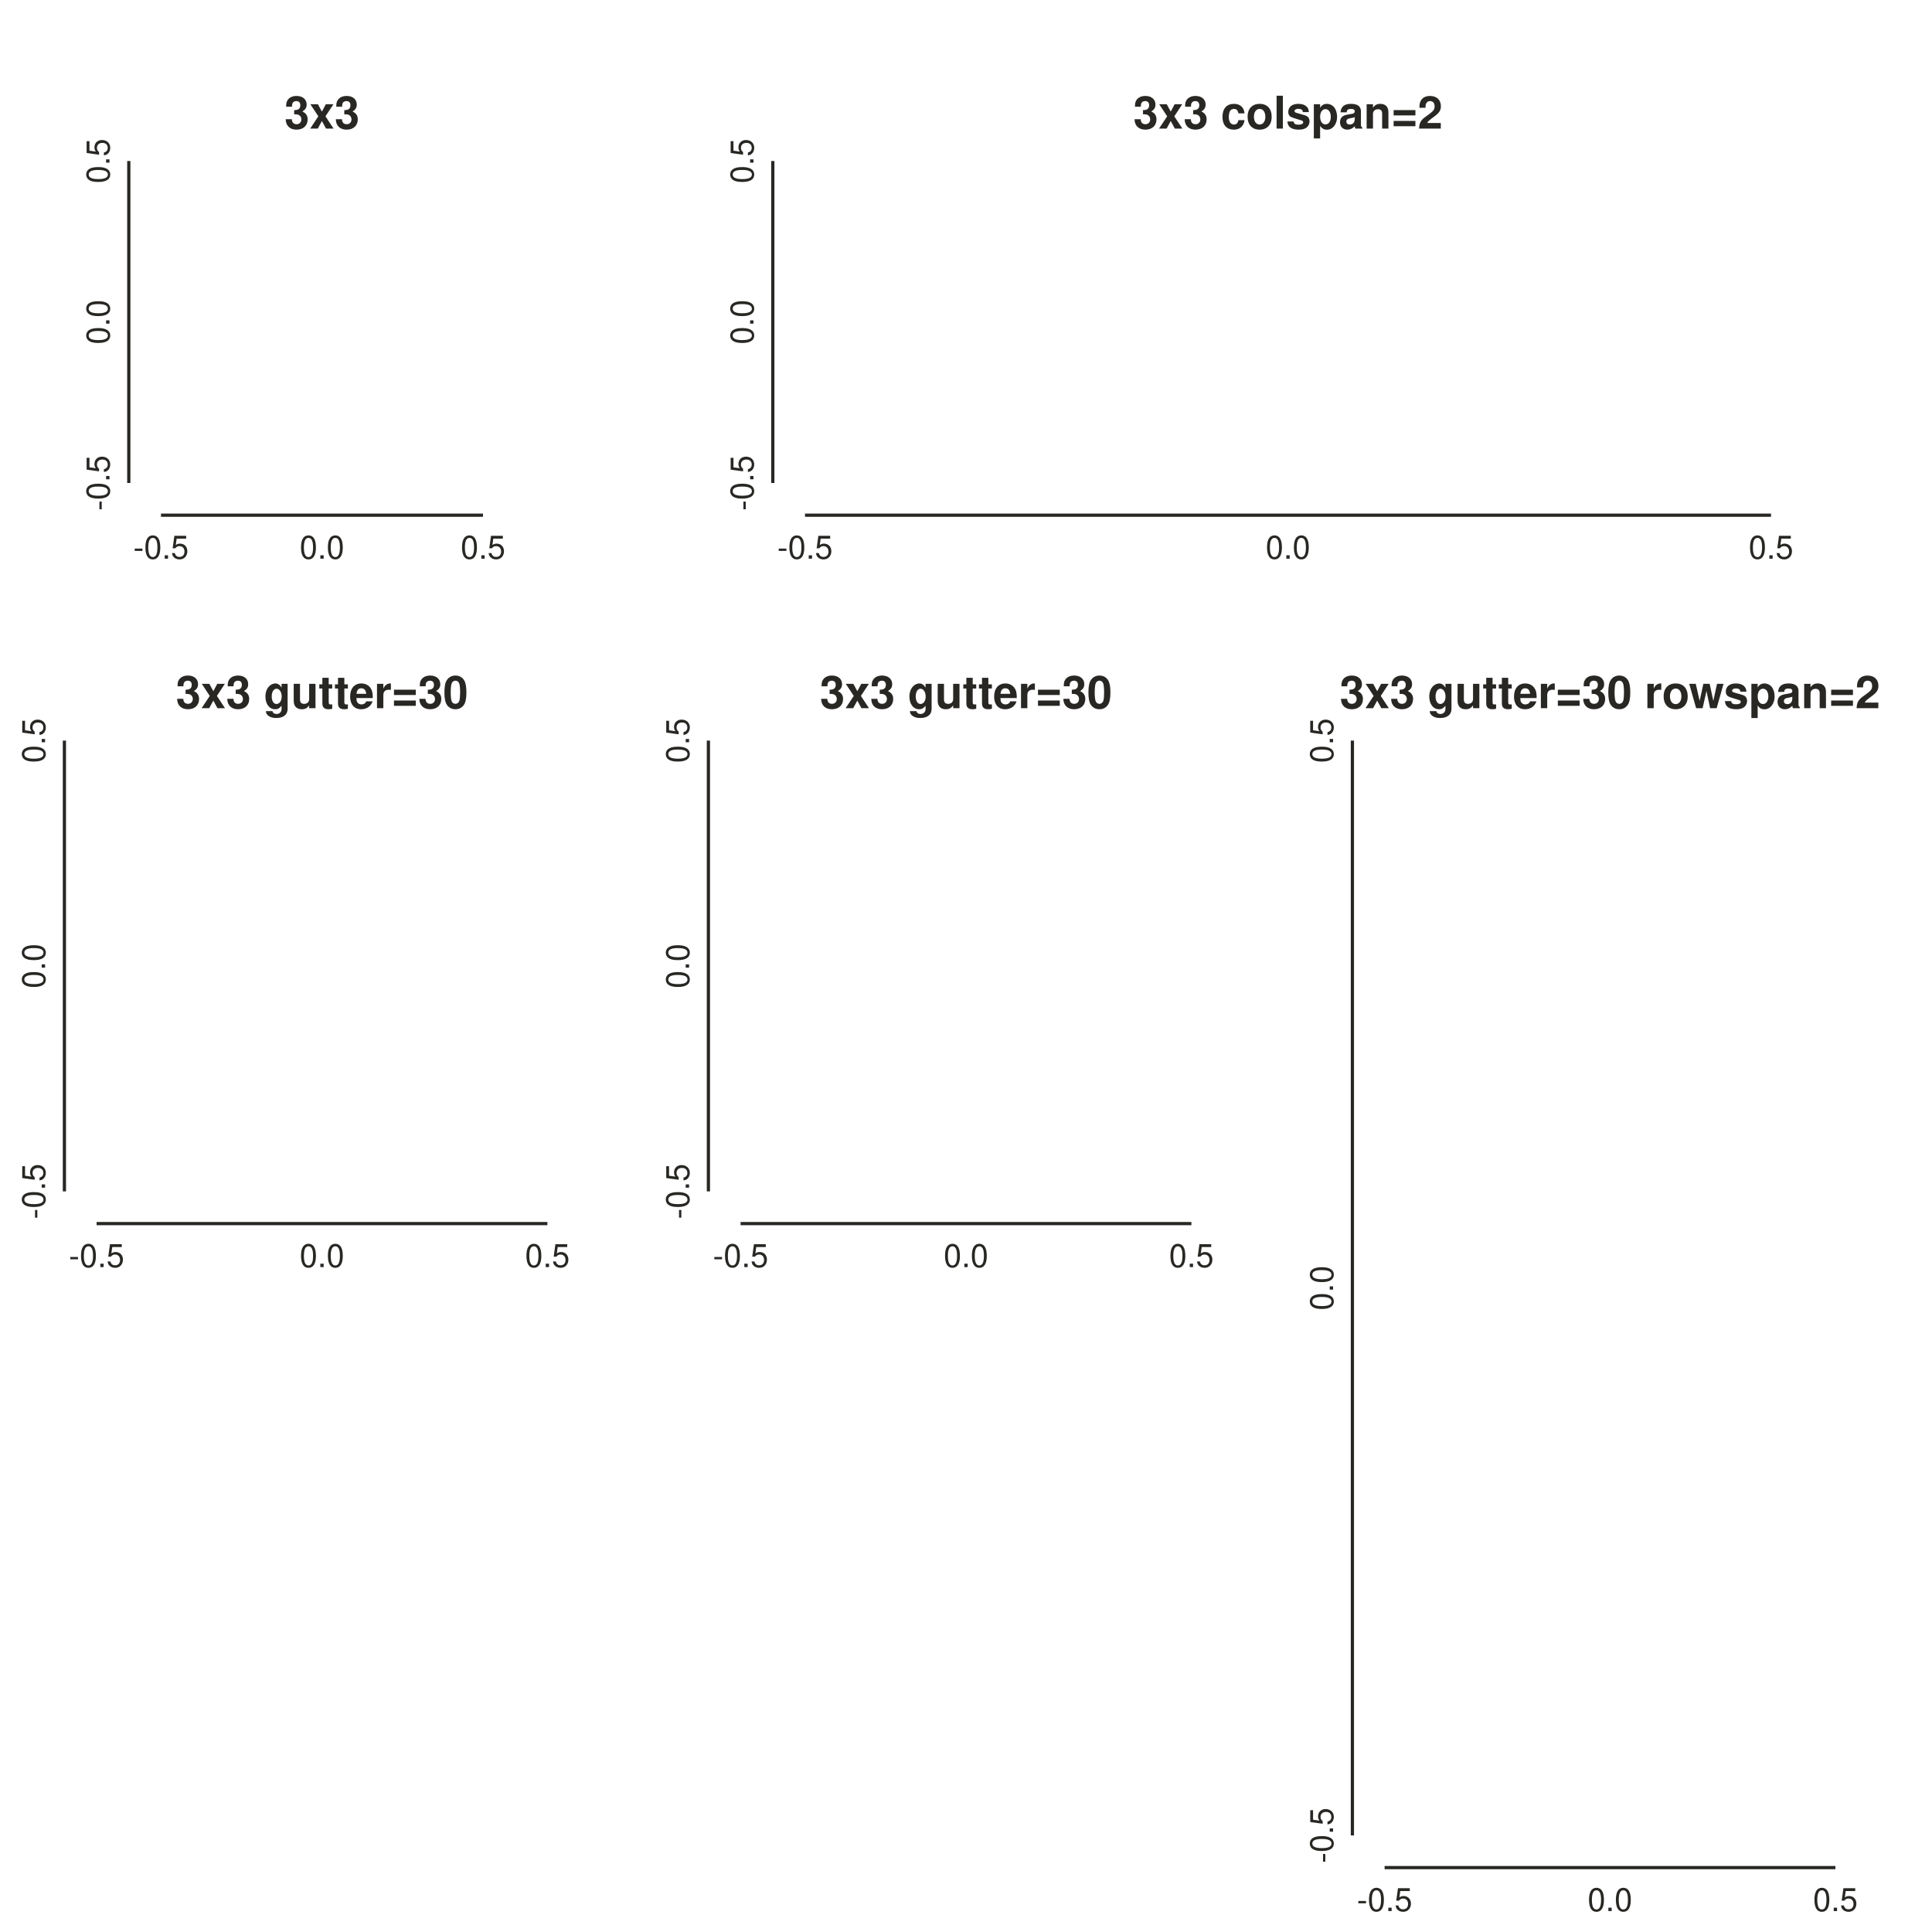
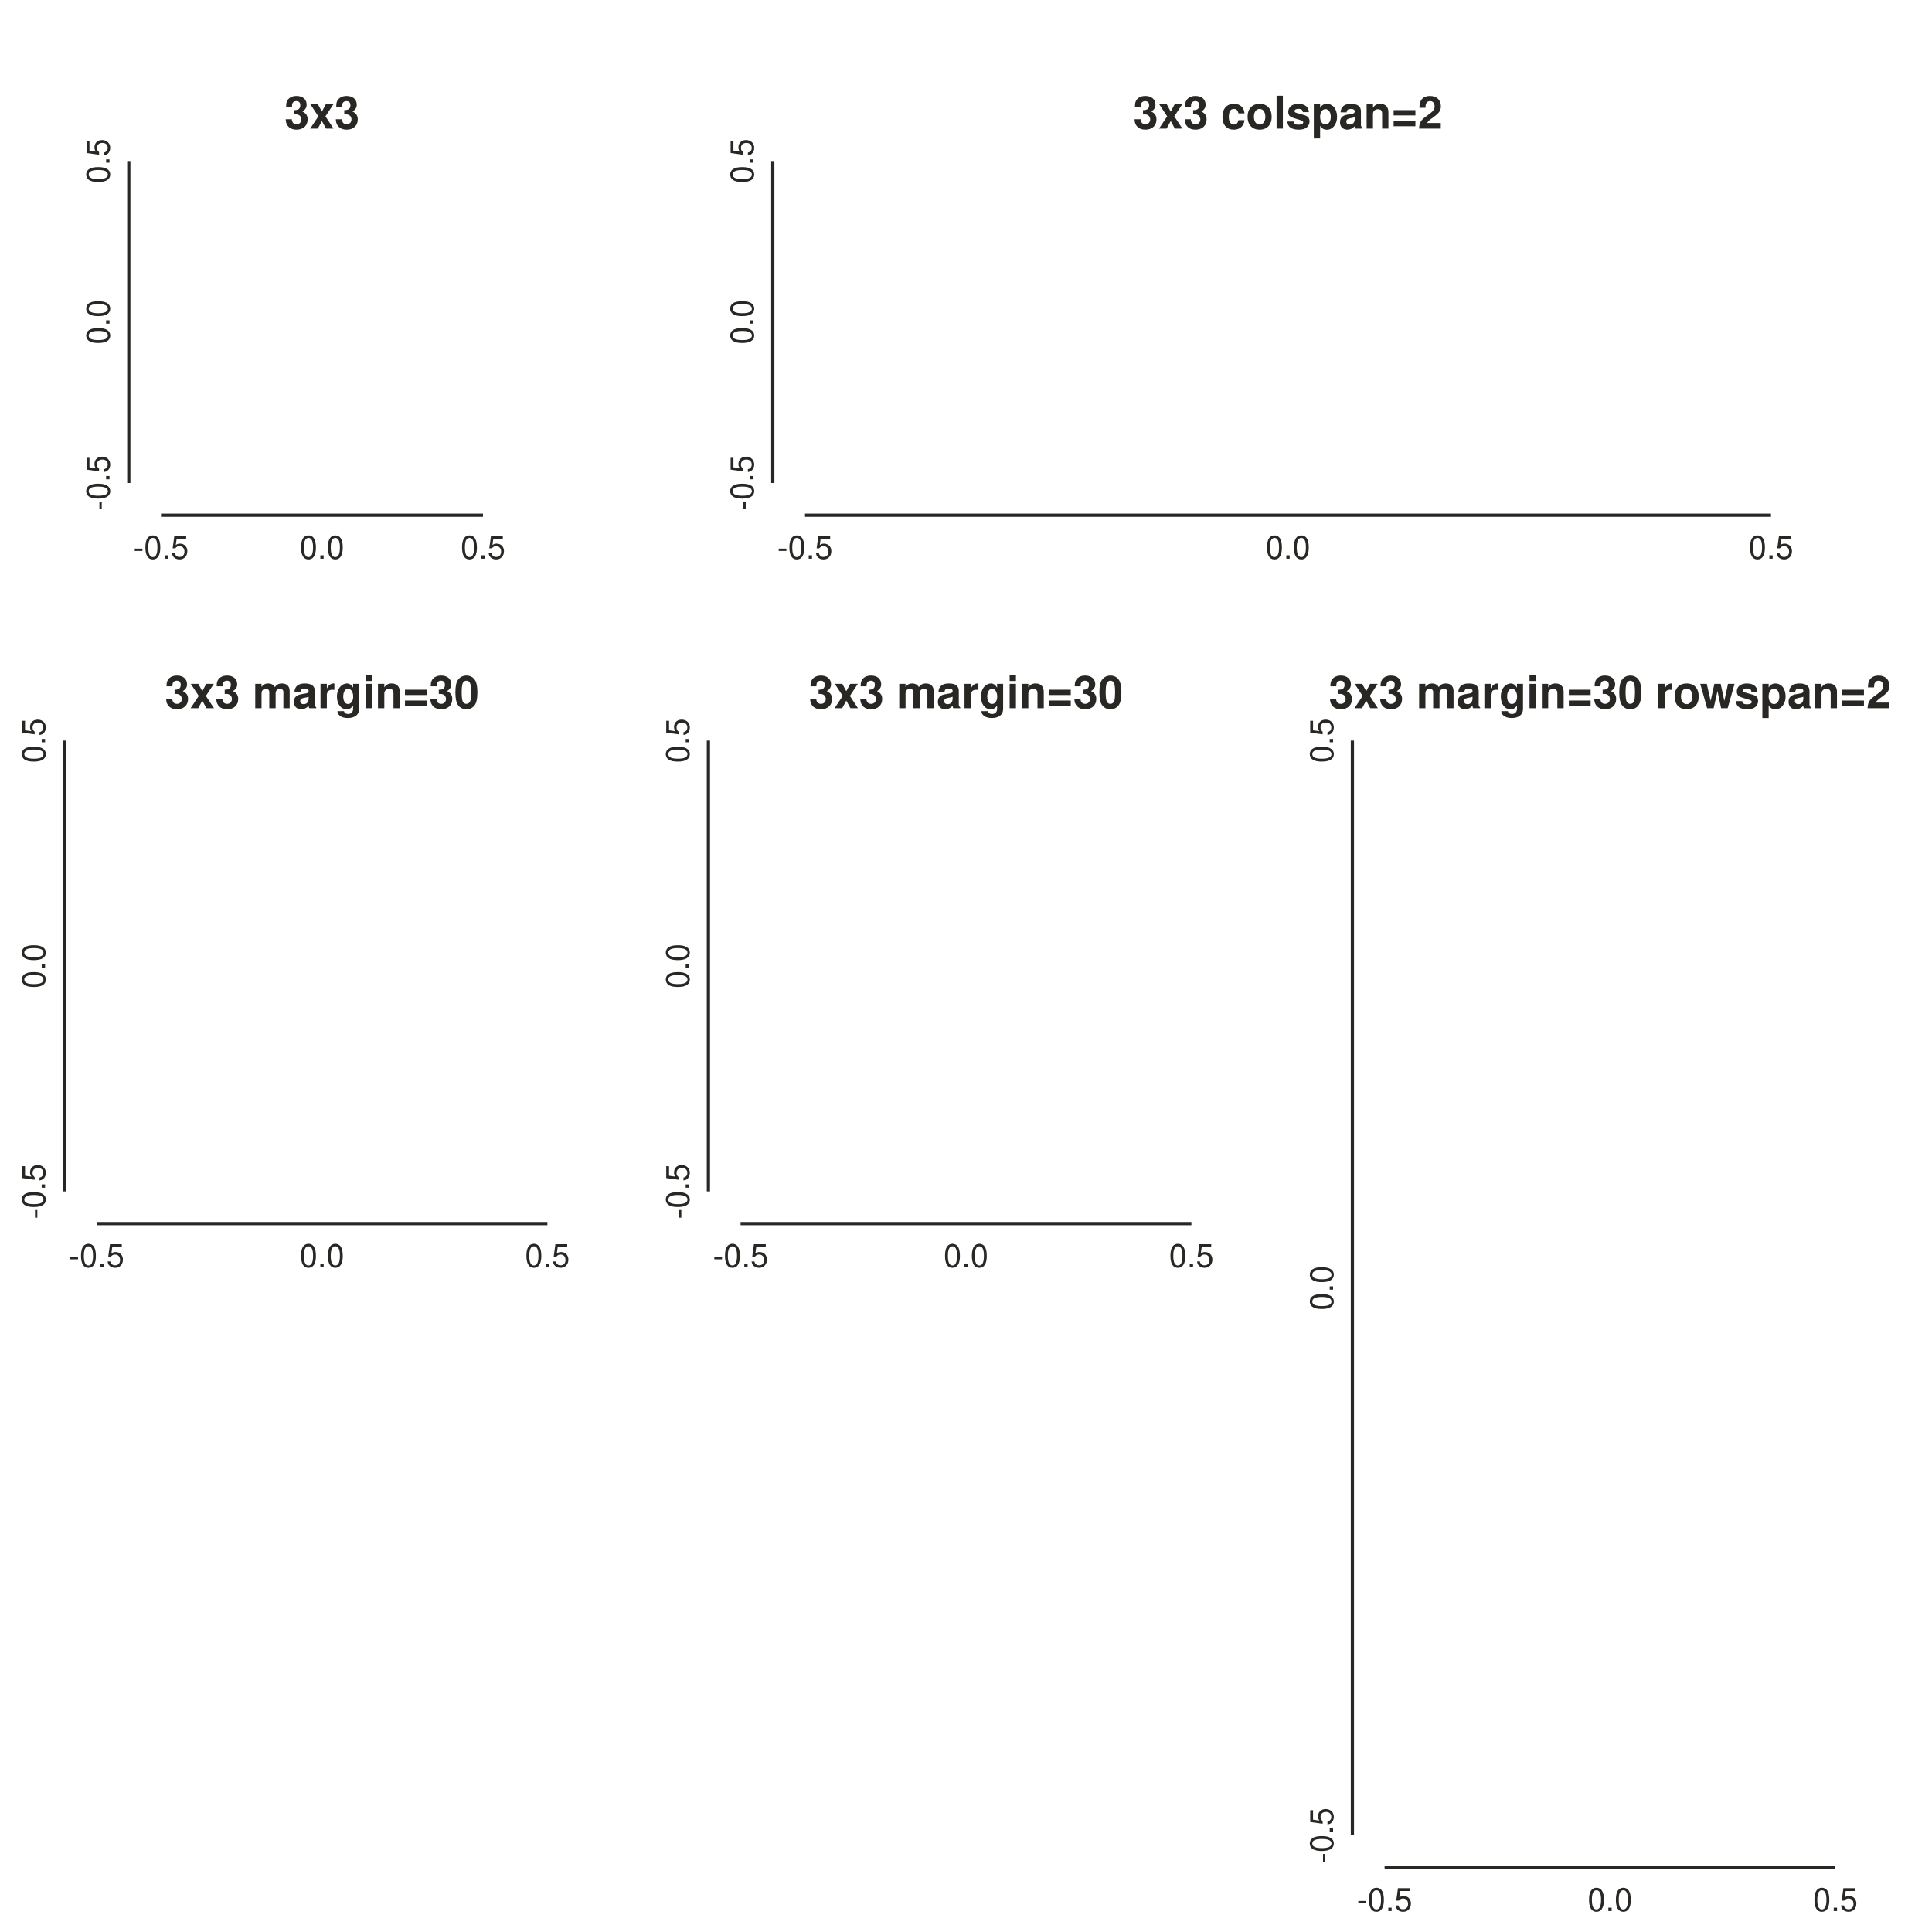
- <svg xmlns="http://www.w3.org/2000/svg" class="toyplot-canvas-Canvas" height="600px" id="t891146d6c24641a38b3d76e5c9f19879" preserveAspectRatio="xMidYMid meet" style="background-color:transparent;border:1px solid #292724;fill:rgb(16.1%,15.3%,14.1%);fill-opacity:1.0;font-family:Helvetica;font-size:12px;opacity:1.0;stroke:rgb(16.1%,15.3%,14.1%);stroke-opacity:1.0;stroke-width:1.0" viewBox="0 0 600 600" width="600px">
-   <g class="toyplot-coordinates-Cartesian" id="tc54e8e46a79a483e984490a5e3ebfd89">
-     <clipPath id="t9e99f06477704378a5b170d2337a60e8">
+ <svg xmlns="http://www.w3.org/2000/svg" class="toyplot-canvas-Canvas" height="600px" id="t9653588e9d504e7aaebf133d5031bd34" preserveAspectRatio="xMidYMid meet" style="background-color:transparent;border:1px solid #292724;fill:rgb(16.1%,15.3%,14.1%);fill-opacity:1.0;font-family:Helvetica;font-size:12px;opacity:1.0;stroke:rgb(16.1%,15.3%,14.1%);stroke-opacity:1.0;stroke-width:1.0" viewBox="0 0 600 600" width="600px">
+   <g class="toyplot-coordinates-Cartesian" id="te29d25c86c9846a78c6ea5f768280804">
+     <clipPath id="t86de5c5156f34014ab7c8f6f65f3eba8">
      <rect height="120.0" width="120.0" x="40.0" y="40.0" />
    </clipPath>
-     <g clip-path="url(#t9e99f06477704378a5b170d2337a60e8)" />
-     <g class="toyplot-coordinates-Axis" id="t4c63b1ae64b94c9dafed4e61a072c3db" transform="translate(50.0,150.0)translate(0,10.0)">
+     <g clip-path="url(#t86de5c5156f34014ab7c8f6f65f3eba8)" />
+     <g class="toyplot-coordinates-Axis" id="t4f99f79a929641479e04170b903cd93a" transform="translate(50.0,150.0)translate(0,10.0)">
      <line style="" x1="0" x2="100.0" y1="0" y2="0" />
      <g>
        <text style="font-weight:normal;stroke:none;text-anchor:middle" transform="translate(0.0,6)translate(0,7.5)">
          <tspan style="font-size:10.0px">-0.5</tspan>
        </text>
        <text style="font-weight:normal;stroke:none;text-anchor:middle" transform="translate(50.0,6)translate(0,7.5)">
          <tspan style="font-size:10.0px">0.0</tspan>
        </text>
        <text style="font-weight:normal;stroke:none;text-anchor:middle" transform="translate(100.0,6)translate(0,7.5)">
          <tspan style="font-size:10.0px">0.5</tspan>
        </text>
      </g>
      <g class="toyplot-coordinates-Axis-coordinates" style="visibility:hidden" transform="">
        <line style="stroke:rgb(43.9%,50.2%,56.5%);stroke-opacity:1.0;stroke-width:1.0" x1="0" x2="0" y1="-3.0" y2="4.5" />
        <text style="alignment-baseline:alphabetic;fill:rgb(43.9%,50.2%,56.5%);fill-opacity:1.0;font-size:10px;font-weight:normal;stroke:none;text-anchor:middle" x="0" y="-6" />
      </g>
    </g>
-     <g class="toyplot-coordinates-Axis" id="t89087647f5824b30bfbc870e23b6992f" transform="translate(50.0,150.0)rotate(-90.0)translate(0,-10.0)">
+     <g class="toyplot-coordinates-Axis" id="tcdd7deb4c7f64a92b183053f4e7c0435" transform="translate(50.0,150.0)rotate(-90.0)translate(0,-10.0)">
      <line style="" x1="0" x2="100.0" y1="0" y2="0" />
      <g>
        <text style="font-weight:normal;stroke:none;text-anchor:middle" transform="translate(0.0,-6)">
          <tspan style="font-size:10.0px">-0.5</tspan>
        </text>
        <text style="font-weight:normal;stroke:none;text-anchor:middle" transform="translate(50.0,-6)">
          <tspan style="font-size:10.0px">0.0</tspan>
        </text>
        <text style="font-weight:normal;stroke:none;text-anchor:middle" transform="translate(100.0,-6)">
          <tspan style="font-size:10.0px">0.5</tspan>
        </text>
      </g>
      <g class="toyplot-coordinates-Axis-coordinates" style="visibility:hidden" transform="">
        <line style="stroke:rgb(43.9%,50.2%,56.5%);stroke-opacity:1.0;stroke-width:1.0" x1="0" x2="0" y1="3.0" y2="-4.5" />
        <text style="alignment-baseline:hanging;fill:rgb(43.9%,50.2%,56.5%);fill-opacity:1.0;font-size:10px;font-weight:normal;stroke:none;text-anchor:middle" x="0" y="6" />
      </g>
    </g>
    <text style="font-weight:bold;stroke:none;text-anchor:middle" transform="translate(100.0,50.0)translate(0,-10.0625)">
      <tspan style="font-size:14.0px">3x3</tspan>
    </text>
  </g>
-   <g class="toyplot-coordinates-Cartesian" id="t9f40a6f6b64748a8b10a1a4e31dbde61">
-     <clipPath id="te6e878cbc8684365b535213f1b14710b">
+   <g class="toyplot-coordinates-Cartesian" id="t9df0a79aa540464a976e38af9af1a8fd">
+     <clipPath id="t4fb0d6acd1f148a58cb616eeaad6d2df">
      <rect height="120.0" width="320.0" x="240.0" y="40.0" />
    </clipPath>
-     <g clip-path="url(#te6e878cbc8684365b535213f1b14710b)" />
-     <g class="toyplot-coordinates-Axis" id="t333f7ab5567d4cdfa344922b3a29a40a" transform="translate(250.0,150.0)translate(0,10.0)">
+     <g clip-path="url(#t4fb0d6acd1f148a58cb616eeaad6d2df)" />
+     <g class="toyplot-coordinates-Axis" id="tcff2811fd5df4ed1b42b682da1c4b0ac" transform="translate(250.0,150.0)translate(0,10.0)">
      <line style="" x1="0" x2="300.0" y1="0" y2="0" />
      <g>
        <text style="font-weight:normal;stroke:none;text-anchor:middle" transform="translate(0.0,6)translate(0,7.5)">
          <tspan style="font-size:10.0px">-0.5</tspan>
        </text>
        <text style="font-weight:normal;stroke:none;text-anchor:middle" transform="translate(150.0,6)translate(0,7.5)">
          <tspan style="font-size:10.0px">0.0</tspan>
        </text>
        <text style="font-weight:normal;stroke:none;text-anchor:middle" transform="translate(300.0,6)translate(0,7.5)">
          <tspan style="font-size:10.0px">0.5</tspan>
        </text>
      </g>
      <g class="toyplot-coordinates-Axis-coordinates" style="visibility:hidden" transform="">
        <line style="stroke:rgb(43.9%,50.2%,56.5%);stroke-opacity:1.0;stroke-width:1.0" x1="0" x2="0" y1="-3.0" y2="4.5" />
        <text style="alignment-baseline:alphabetic;fill:rgb(43.9%,50.2%,56.5%);fill-opacity:1.0;font-size:10px;font-weight:normal;stroke:none;text-anchor:middle" x="0" y="-6" />
      </g>
    </g>
-     <g class="toyplot-coordinates-Axis" id="t3cfd5ca31a7c47d69f403c8f774570fe" transform="translate(250.0,150.0)rotate(-90.0)translate(0,-10.0)">
+     <g class="toyplot-coordinates-Axis" id="t582689ddd3a84b83991dee7f523add68" transform="translate(250.0,150.0)rotate(-90.0)translate(0,-10.0)">
      <line style="" x1="0" x2="100.0" y1="0" y2="0" />
      <g>
        <text style="font-weight:normal;stroke:none;text-anchor:middle" transform="translate(0.0,-6)">
          <tspan style="font-size:10.0px">-0.5</tspan>
        </text>
        <text style="font-weight:normal;stroke:none;text-anchor:middle" transform="translate(50.0,-6)">
          <tspan style="font-size:10.0px">0.0</tspan>
        </text>
        <text style="font-weight:normal;stroke:none;text-anchor:middle" transform="translate(100.0,-6)">
          <tspan style="font-size:10.0px">0.5</tspan>
        </text>
      </g>
      <g class="toyplot-coordinates-Axis-coordinates" style="visibility:hidden" transform="">
        <line style="stroke:rgb(43.9%,50.2%,56.5%);stroke-opacity:1.0;stroke-width:1.0" x1="0" x2="0" y1="3.0" y2="-4.5" />
        <text style="alignment-baseline:hanging;fill:rgb(43.9%,50.2%,56.5%);fill-opacity:1.0;font-size:10px;font-weight:normal;stroke:none;text-anchor:middle" x="0" y="6" />
      </g>
    </g>
    <text style="font-weight:bold;stroke:none;text-anchor:middle" transform="translate(400.0,50.0)translate(0,-10.0625)">
      <tspan style="font-size:14.0px">3x3 colspan=2</tspan>
    </text>
  </g>
-   <g class="toyplot-coordinates-Cartesian" id="tbc6df2974bb440d789364a463b81b4bb">
-     <clipPath id="t15d7c9273a2344b38ffa71ffef909d01">
+   <g class="toyplot-coordinates-Cartesian" id="t125eddceb69a43f182fb497c78336408">
+     <clipPath id="t331339831d36493ea9b77b428a339a87">
      <rect height="160.0" width="160.0" x="20.0" y="220.0" />
    </clipPath>
-     <g clip-path="url(#t15d7c9273a2344b38ffa71ffef909d01)" />
-     <g class="toyplot-coordinates-Axis" id="t327c5da769af4080ae9aaeaf04863853" transform="translate(30.0,370.0)translate(0,10.0)">
+     <g clip-path="url(#t331339831d36493ea9b77b428a339a87)" />
+     <g class="toyplot-coordinates-Axis" id="t0da8837aa2b049739f0677d6ee2ad5f8" transform="translate(30.0,370.0)translate(0,10.0)">
      <line style="" x1="0" x2="140.0" y1="0" y2="0" />
      <g>
        <text style="font-weight:normal;stroke:none;text-anchor:middle" transform="translate(0.0,6)translate(0,7.5)">
          <tspan style="font-size:10.0px">-0.5</tspan>
        </text>
        <text style="font-weight:normal;stroke:none;text-anchor:middle" transform="translate(70.0,6)translate(0,7.5)">
          <tspan style="font-size:10.0px">0.0</tspan>
        </text>
        <text style="font-weight:normal;stroke:none;text-anchor:middle" transform="translate(140.0,6)translate(0,7.5)">
          <tspan style="font-size:10.0px">0.5</tspan>
        </text>
      </g>
      <g class="toyplot-coordinates-Axis-coordinates" style="visibility:hidden" transform="">
        <line style="stroke:rgb(43.9%,50.2%,56.5%);stroke-opacity:1.0;stroke-width:1.0" x1="0" x2="0" y1="-3.0" y2="4.5" />
        <text style="alignment-baseline:alphabetic;fill:rgb(43.9%,50.2%,56.5%);fill-opacity:1.0;font-size:10px;font-weight:normal;stroke:none;text-anchor:middle" x="0" y="-6" />
      </g>
    </g>
-     <g class="toyplot-coordinates-Axis" id="t8c28b8dcecef42559e13326ec96f3d47" transform="translate(30.0,370.0)rotate(-90.0)translate(0,-10.0)">
+     <g class="toyplot-coordinates-Axis" id="t9d111fa912b54dd2b68e6f120ad6b1d9" transform="translate(30.0,370.0)rotate(-90.0)translate(0,-10.0)">
      <line style="" x1="0" x2="140.0" y1="0" y2="0" />
      <g>
        <text style="font-weight:normal;stroke:none;text-anchor:middle" transform="translate(0.0,-6)">
          <tspan style="font-size:10.0px">-0.5</tspan>
        </text>
        <text style="font-weight:normal;stroke:none;text-anchor:middle" transform="translate(70.0,-6)">
          <tspan style="font-size:10.0px">0.0</tspan>
        </text>
        <text style="font-weight:normal;stroke:none;text-anchor:middle" transform="translate(140.0,-6)">
          <tspan style="font-size:10.0px">0.5</tspan>
        </text>
      </g>
      <g class="toyplot-coordinates-Axis-coordinates" style="visibility:hidden" transform="">
        <line style="stroke:rgb(43.9%,50.2%,56.5%);stroke-opacity:1.0;stroke-width:1.0" x1="0" x2="0" y1="3.0" y2="-4.5" />
        <text style="alignment-baseline:hanging;fill:rgb(43.9%,50.2%,56.5%);fill-opacity:1.0;font-size:10px;font-weight:normal;stroke:none;text-anchor:middle" x="0" y="6" />
      </g>
    </g>
    <text style="font-weight:bold;stroke:none;text-anchor:middle" transform="translate(100.0,230.0)translate(0,-10.0625)">
-       <tspan style="font-size:14.0px">3x3 gutter=30</tspan>
-     </text>
-   </g>
-   <g class="toyplot-coordinates-Cartesian" id="t7816e6f337a64e798bea2f5896c08970">
-     <clipPath id="tda069f676cf24a4d9d3509d0757f6d1f">
+       <tspan style="font-size:14.0px">3x3 margin=30</tspan>
+     </text>
+   </g>
+   <g class="toyplot-coordinates-Cartesian" id="t7e529a32838843c49ccef80ce22c3ae8">
+     <clipPath id="tcde5bc70a44f4ca7857cad04da92e5bc">
      <rect height="160.0" width="160.0" x="220.0" y="220.0" />
    </clipPath>
-     <g clip-path="url(#tda069f676cf24a4d9d3509d0757f6d1f)" />
-     <g class="toyplot-coordinates-Axis" id="tb465b2be3a3c43cc9d44cbfe9bcaaa14" transform="translate(230.0,370.0)translate(0,10.0)">
+     <g clip-path="url(#tcde5bc70a44f4ca7857cad04da92e5bc)" />
+     <g class="toyplot-coordinates-Axis" id="t9f5d59b479ac49048e032cb2a728deac" transform="translate(230.0,370.0)translate(0,10.0)">
      <line style="" x1="0" x2="140.0" y1="0" y2="0" />
      <g>
        <text style="font-weight:normal;stroke:none;text-anchor:middle" transform="translate(0.0,6)translate(0,7.5)">
          <tspan style="font-size:10.0px">-0.5</tspan>
        </text>
        <text style="font-weight:normal;stroke:none;text-anchor:middle" transform="translate(70.0,6)translate(0,7.5)">
          <tspan style="font-size:10.0px">0.0</tspan>
        </text>
        <text style="font-weight:normal;stroke:none;text-anchor:middle" transform="translate(140.0,6)translate(0,7.5)">
          <tspan style="font-size:10.0px">0.5</tspan>
        </text>
      </g>
      <g class="toyplot-coordinates-Axis-coordinates" style="visibility:hidden" transform="">
        <line style="stroke:rgb(43.9%,50.2%,56.5%);stroke-opacity:1.0;stroke-width:1.0" x1="0" x2="0" y1="-3.0" y2="4.5" />
        <text style="alignment-baseline:alphabetic;fill:rgb(43.9%,50.2%,56.5%);fill-opacity:1.0;font-size:10px;font-weight:normal;stroke:none;text-anchor:middle" x="0" y="-6" />
      </g>
    </g>
-     <g class="toyplot-coordinates-Axis" id="t736eec8dfa34421b9ea2f519587cc3bc" transform="translate(230.0,370.0)rotate(-90.0)translate(0,-10.0)">
+     <g class="toyplot-coordinates-Axis" id="t2e36f772a00b4272a0e6ba975a70ea19" transform="translate(230.0,370.0)rotate(-90.0)translate(0,-10.0)">
      <line style="" x1="0" x2="140.0" y1="0" y2="0" />
      <g>
        <text style="font-weight:normal;stroke:none;text-anchor:middle" transform="translate(0.0,-6)">
          <tspan style="font-size:10.0px">-0.5</tspan>
        </text>
        <text style="font-weight:normal;stroke:none;text-anchor:middle" transform="translate(70.0,-6)">
          <tspan style="font-size:10.0px">0.0</tspan>
        </text>
        <text style="font-weight:normal;stroke:none;text-anchor:middle" transform="translate(140.0,-6)">
          <tspan style="font-size:10.0px">0.5</tspan>
        </text>
      </g>
      <g class="toyplot-coordinates-Axis-coordinates" style="visibility:hidden" transform="">
        <line style="stroke:rgb(43.9%,50.2%,56.5%);stroke-opacity:1.0;stroke-width:1.0" x1="0" x2="0" y1="3.0" y2="-4.5" />
        <text style="alignment-baseline:hanging;fill:rgb(43.9%,50.2%,56.5%);fill-opacity:1.0;font-size:10px;font-weight:normal;stroke:none;text-anchor:middle" x="0" y="6" />
      </g>
    </g>
    <text style="font-weight:bold;stroke:none;text-anchor:middle" transform="translate(300.0,230.0)translate(0,-10.0625)">
-       <tspan style="font-size:14.0px">3x3 gutter=30</tspan>
-     </text>
-   </g>
-   <g class="toyplot-coordinates-Cartesian" id="t7568e992daef4a679f72305ef23e4d96">
-     <clipPath id="t85e32eec097e4256acbb02c08f8ddaca">
+       <tspan style="font-size:14.0px">3x3 margin=30</tspan>
+     </text>
+   </g>
+   <g class="toyplot-coordinates-Cartesian" id="td6984cc78e034b42b3617378161a38f5">
+     <clipPath id="td5875fc410224383bbec3ea861936374">
      <rect height="360.0" width="160.0" x="420.0" y="220.0" />
    </clipPath>
-     <g clip-path="url(#t85e32eec097e4256acbb02c08f8ddaca)" />
-     <g class="toyplot-coordinates-Axis" id="tb94d337150b44325a7c2ce5e543b690e" transform="translate(430.0,570.0)translate(0,10.0)">
+     <g clip-path="url(#td5875fc410224383bbec3ea861936374)" />
+     <g class="toyplot-coordinates-Axis" id="tf1f6f184d9d4431ba5a7d2a8833d5a7f" transform="translate(430.0,570.0)translate(0,10.0)">
      <line style="" x1="0" x2="140.0" y1="0" y2="0" />
      <g>
        <text style="font-weight:normal;stroke:none;text-anchor:middle" transform="translate(0.0,6)translate(0,7.5)">
          <tspan style="font-size:10.0px">-0.5</tspan>
        </text>
        <text style="font-weight:normal;stroke:none;text-anchor:middle" transform="translate(70.0,6)translate(0,7.5)">
          <tspan style="font-size:10.0px">0.0</tspan>
        </text>
        <text style="font-weight:normal;stroke:none;text-anchor:middle" transform="translate(140.0,6)translate(0,7.5)">
          <tspan style="font-size:10.0px">0.5</tspan>
        </text>
      </g>
      <g class="toyplot-coordinates-Axis-coordinates" style="visibility:hidden" transform="">
        <line style="stroke:rgb(43.9%,50.2%,56.5%);stroke-opacity:1.0;stroke-width:1.0" x1="0" x2="0" y1="-3.0" y2="4.5" />
        <text style="alignment-baseline:alphabetic;fill:rgb(43.9%,50.2%,56.5%);fill-opacity:1.0;font-size:10px;font-weight:normal;stroke:none;text-anchor:middle" x="0" y="-6" />
      </g>
    </g>
-     <g class="toyplot-coordinates-Axis" id="t91c2c53f610c46e29a68e786ed69b0cc" transform="translate(430.0,570.0)rotate(-90.0)translate(0,-10.0)">
+     <g class="toyplot-coordinates-Axis" id="tf254095ddd5243fba30475ff2e529f40" transform="translate(430.0,570.0)rotate(-90.0)translate(0,-10.0)">
      <line style="" x1="0" x2="340.0" y1="0" y2="0" />
      <g>
        <text style="font-weight:normal;stroke:none;text-anchor:middle" transform="translate(0.0,-6)">
          <tspan style="font-size:10.0px">-0.5</tspan>
        </text>
        <text style="font-weight:normal;stroke:none;text-anchor:middle" transform="translate(170.0,-6)">
          <tspan style="font-size:10.0px">0.0</tspan>
        </text>
        <text style="font-weight:normal;stroke:none;text-anchor:middle" transform="translate(340.0,-6)">
          <tspan style="font-size:10.0px">0.5</tspan>
        </text>
      </g>
      <g class="toyplot-coordinates-Axis-coordinates" style="visibility:hidden" transform="">
        <line style="stroke:rgb(43.9%,50.2%,56.5%);stroke-opacity:1.0;stroke-width:1.0" x1="0" x2="0" y1="3.0" y2="-4.5" />
        <text style="alignment-baseline:hanging;fill:rgb(43.9%,50.2%,56.5%);fill-opacity:1.0;font-size:10px;font-weight:normal;stroke:none;text-anchor:middle" x="0" y="6" />
      </g>
    </g>
    <text style="font-weight:bold;stroke:none;text-anchor:middle" transform="translate(500.0,230.0)translate(0,-10.0625)">
-       <tspan style="font-size:14.0px">3x3 gutter=30 rowspan=2</tspan>
+       <tspan style="font-size:14.0px">3x3 margin=30 rowspan=2</tspan>
    </text>
  </g>
</svg>
